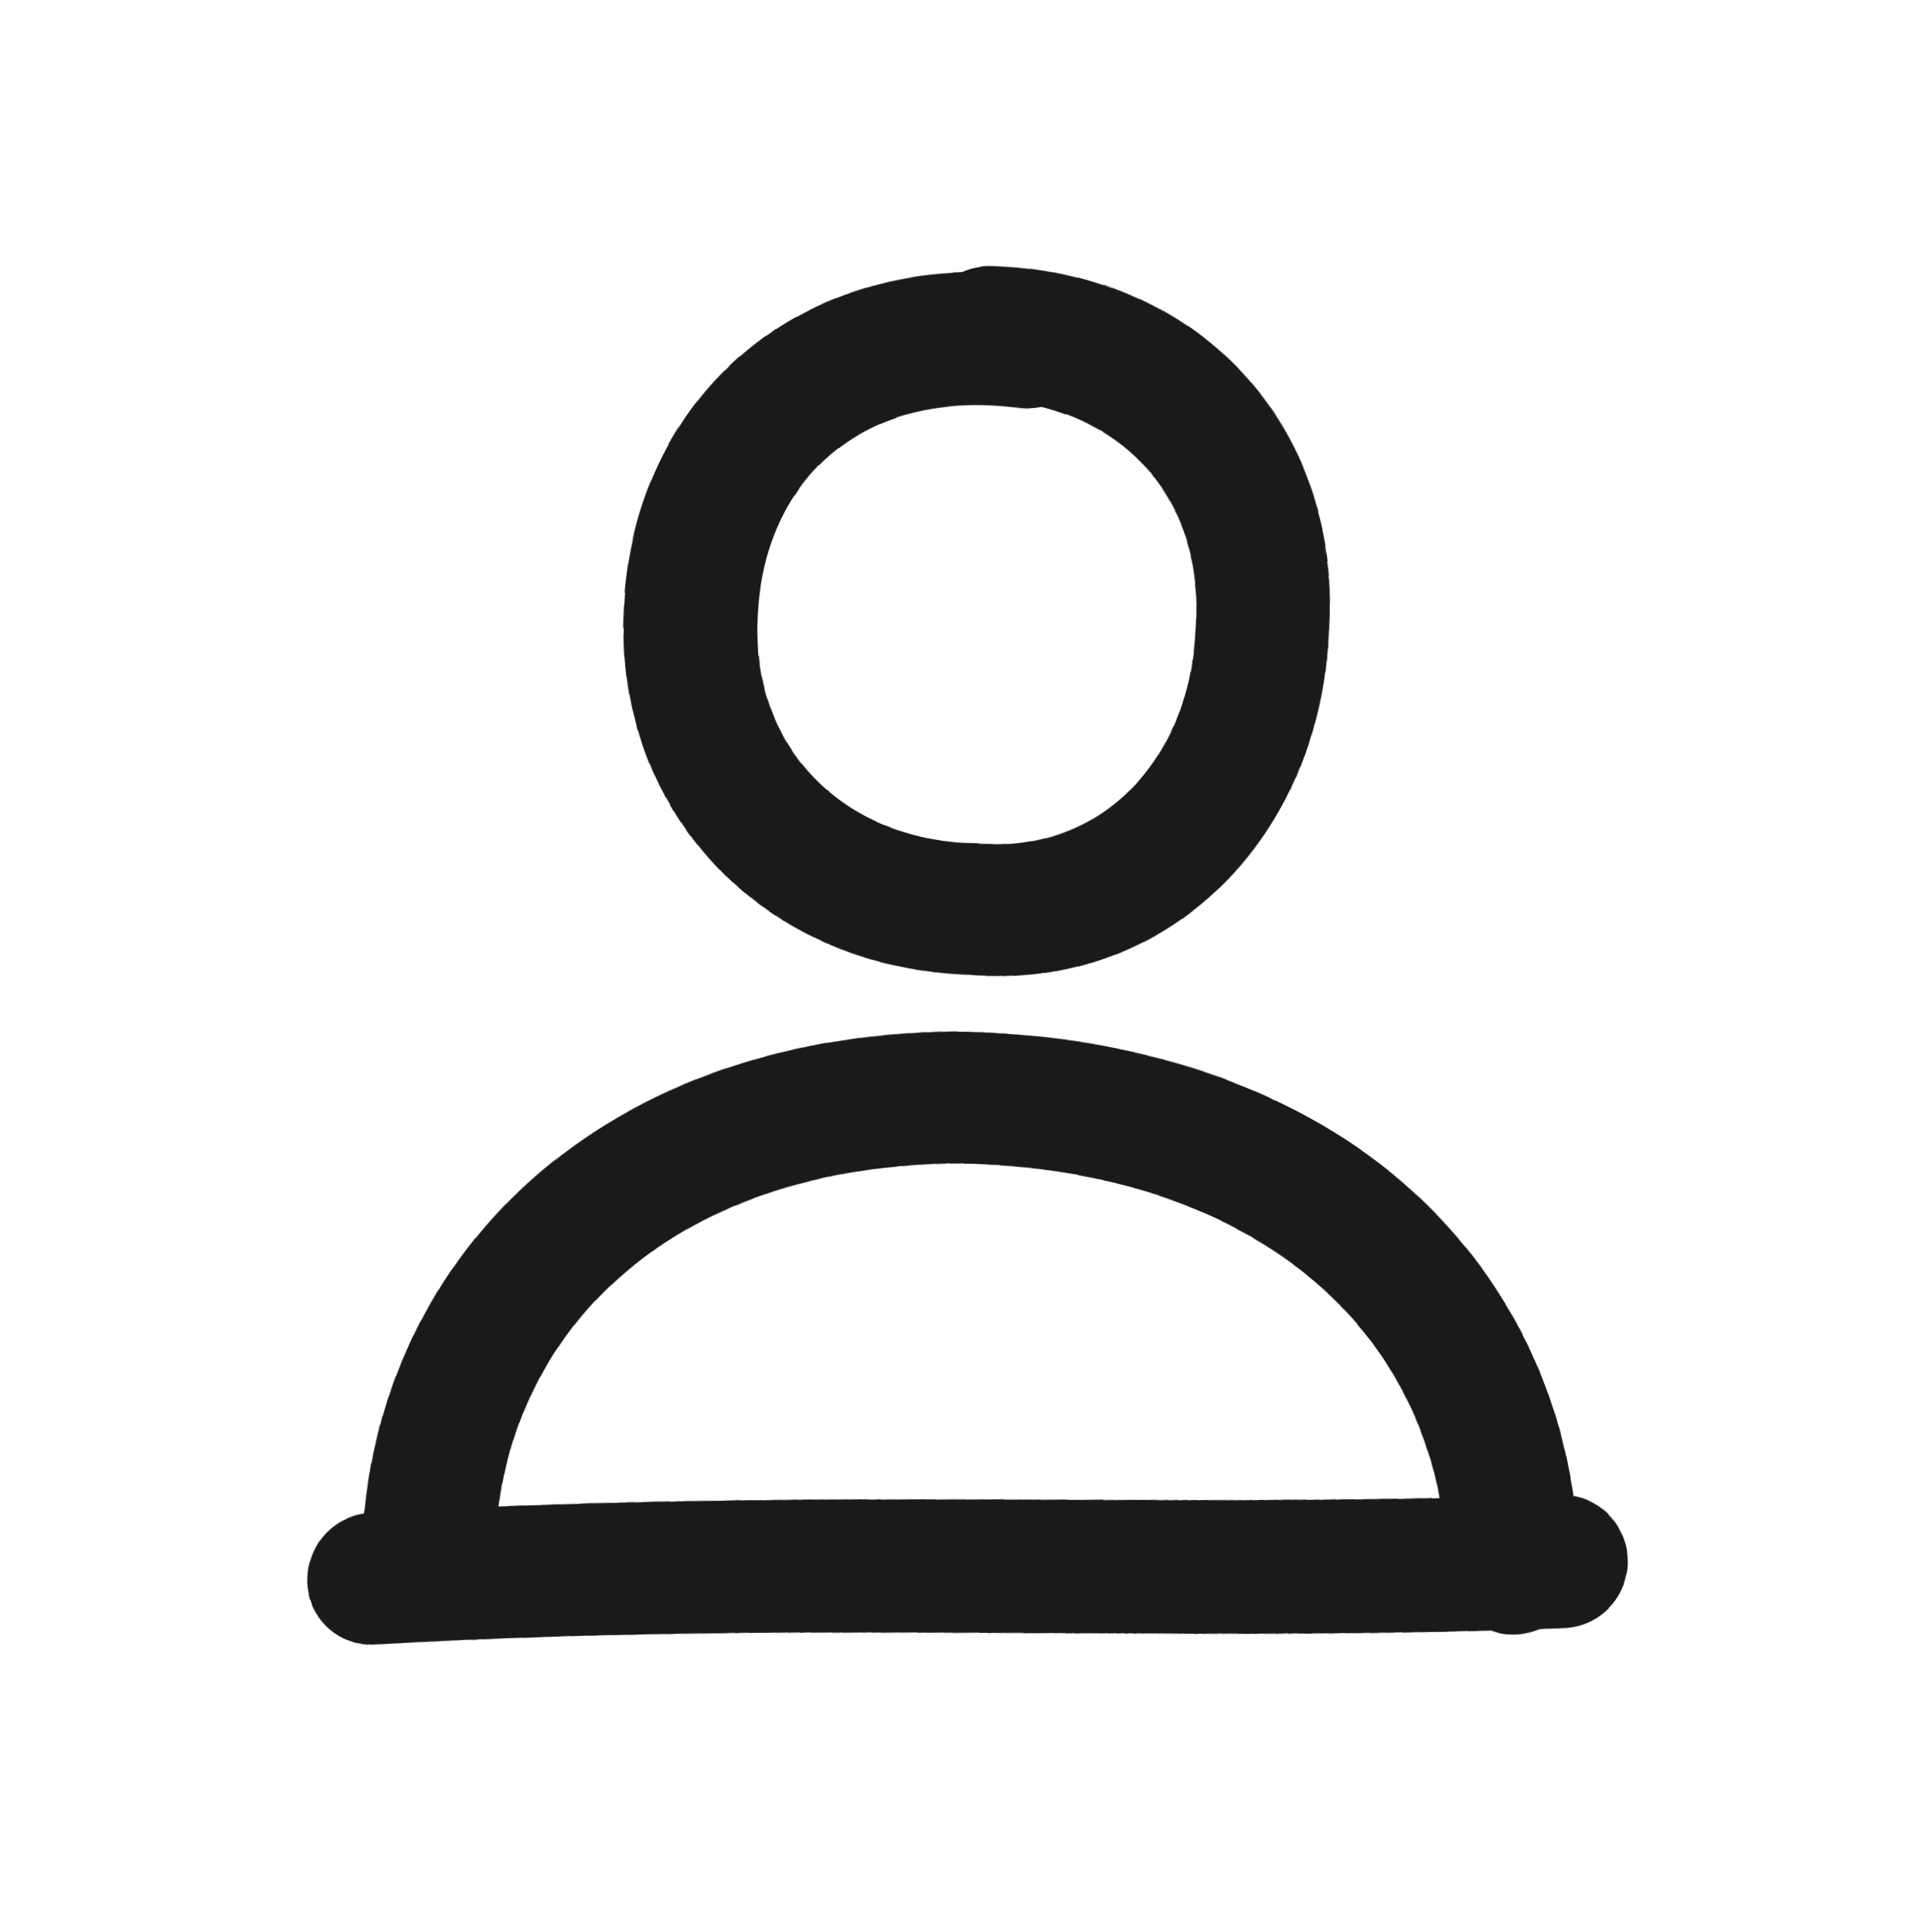
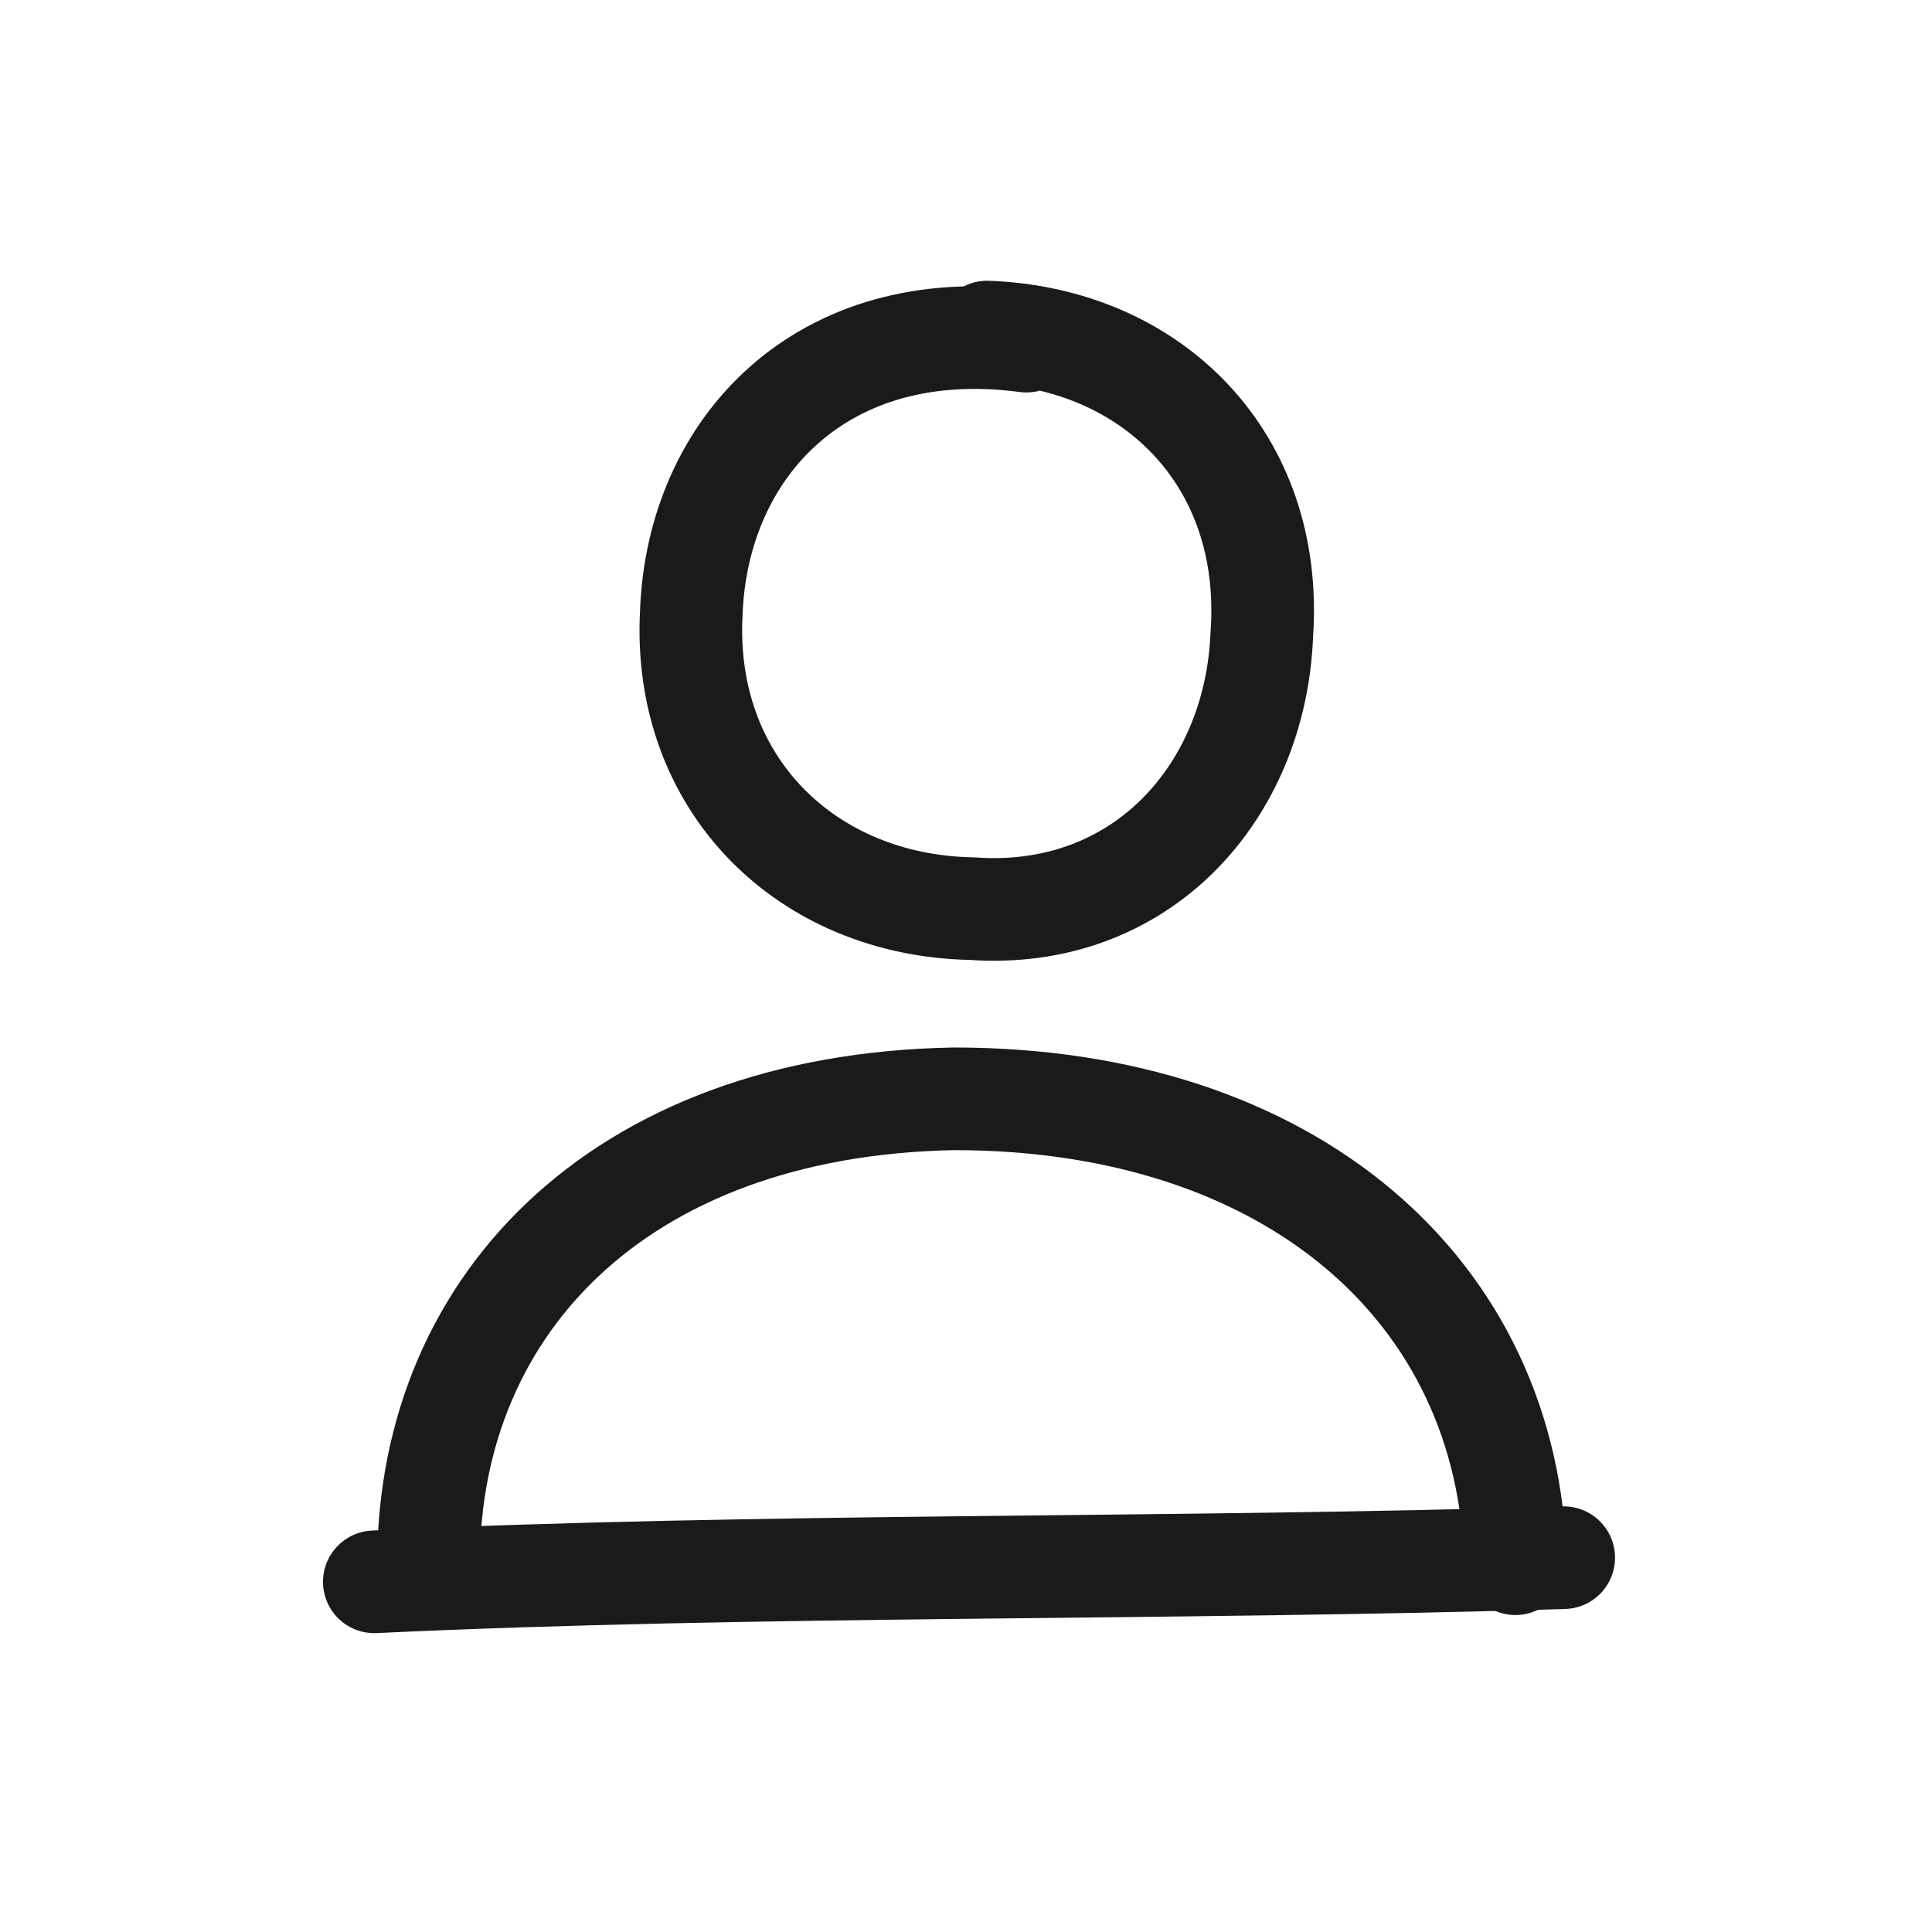
- <svg xmlns="http://www.w3.org/2000/svg" viewBox="0 0 64 64" fill="none" stroke="#1a1a1a" stroke-width="4.4" stroke-linecap="round" stroke-linejoin="round">
-   <defs>
-     <filter id="marker" x="-10%" y="-10%" width="120%" height="120%">
-       <feTurbulence type="fractalNoise" baseFrequency="0.03" numOctaves="1" seed="4" />
-       <feDisplacementMap in="SourceGraphic" scale="1.1" xChannelSelector="R" yChannelSelector="G" />
-     </filter>
-   </defs>
-   <g filter="url(#marker)">
+ <svg xmlns="http://www.w3.org/2000/svg" viewBox="0 0 64 64" fill="none" stroke="#1a1a1a" stroke-width="3.4" stroke-linecap="round" stroke-linejoin="round">
+   <g>
    <path d="M14.2 52.2C14 43.4 20.4 36.6 31.6 36.4 42.8 36.4 50 42.8 50.2 51.8" />
    <path d="M12.4 52.4C25 51.8 39 52 51.8 51.6" />
    <path d="M32.7 11 C38.176 11.2 42.2 15.224 41.8 21.0 C41.6 26.276 37.776 30.5 32.2 30.1 C26.724 30 22.6 25.976 22.9 20.3 C23.1 14.824 27.224 10.4 34.0 11.3" />
  </g>
</svg>
